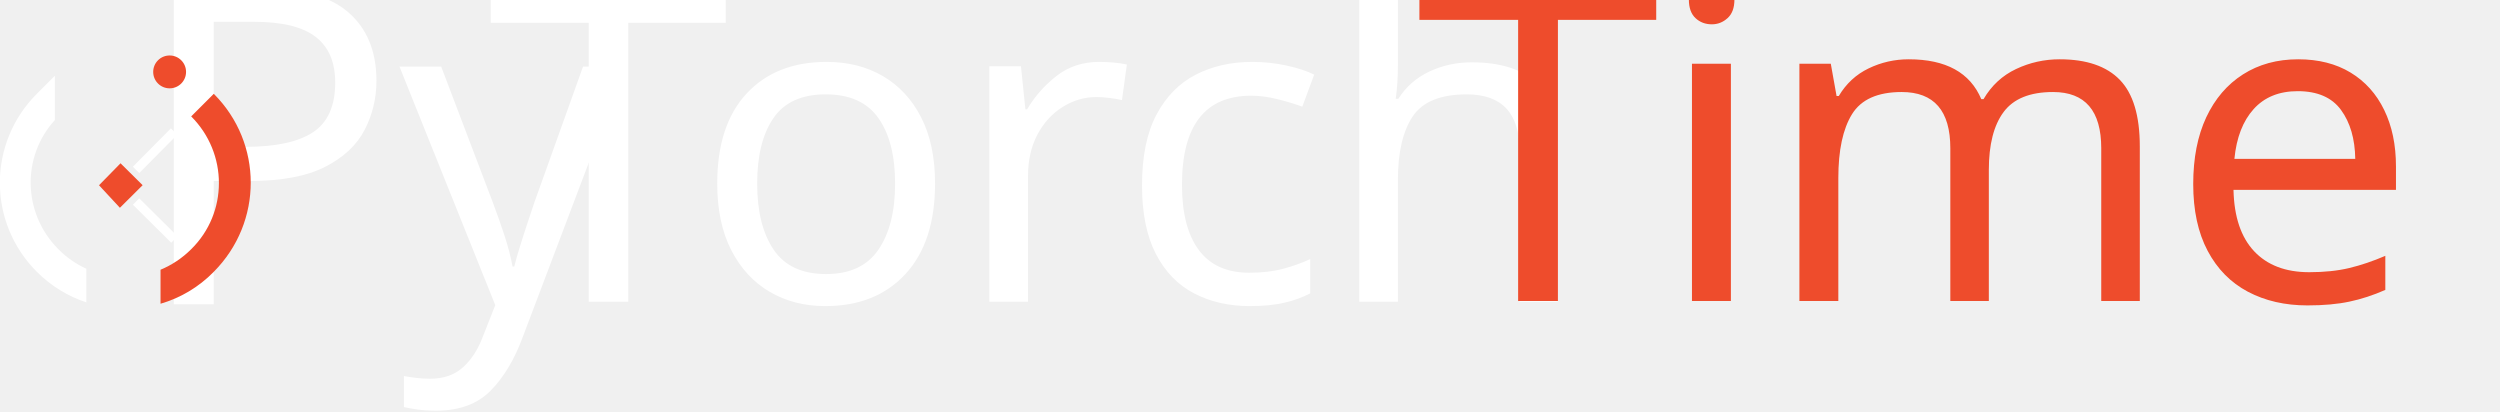
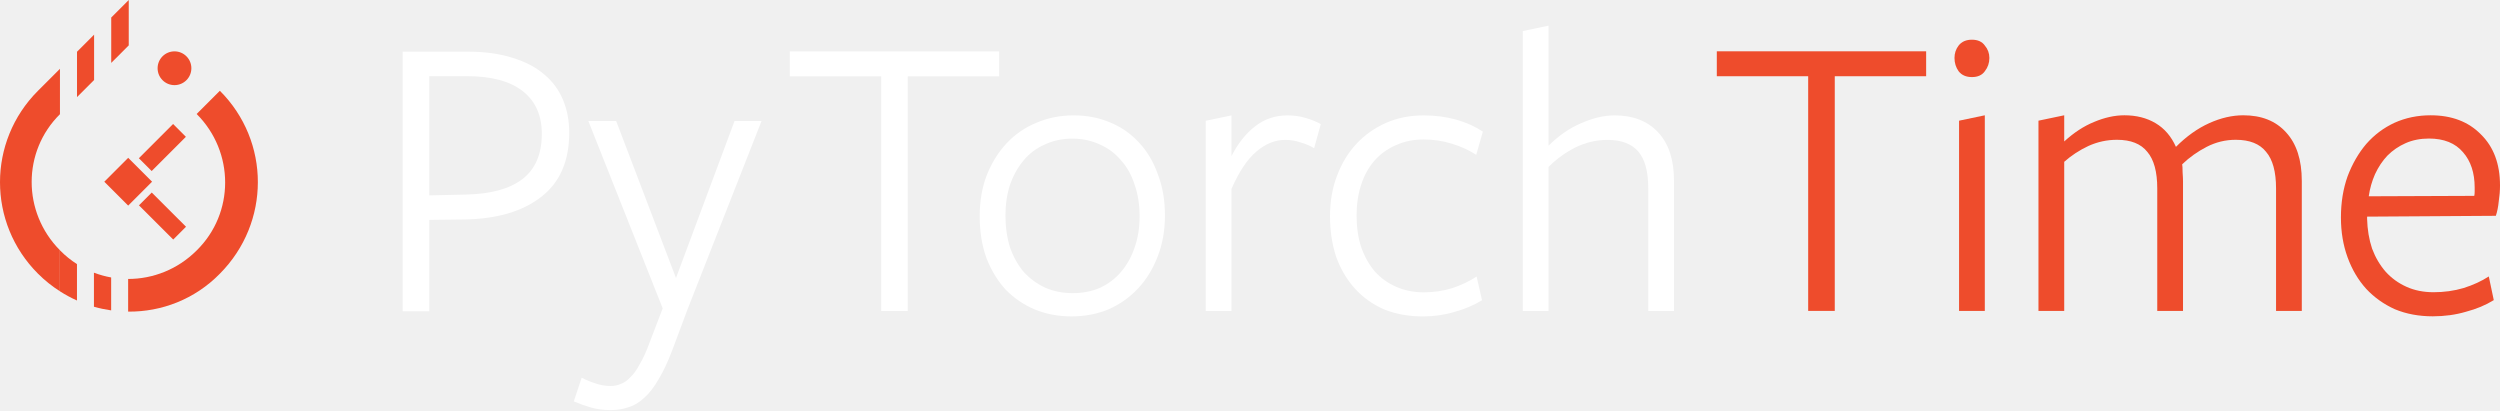
- <svg xmlns="http://www.w3.org/2000/svg" version="1.1" id="Layer_1" x="0px" y="0px" viewBox="0.6 539.9 730.4 120.2" enable-background="new 0.6 539.9 487.3 120.2" xml:space="preserve" width="730.4" height="120.2">
-   <defs id="defs10213">
- 	
- 	
- </defs>
-   <text xml:space="preserve" style="font-style:normal;font-variant:normal;font-weight:normal;font-stretch:normal;font-size:129.535px;font-family:FreightSans-Light;-inkscape-font-specification:FreightSans-Light;text-align:center;text-anchor:middle;fill:#ffffff;stroke:none;stroke-width:0.106;stroke-linecap:square;stroke-linejoin:round;fill-opacity:1" x="161.552" y="628.786" id="text417">
-     <tspan id="tspan415" x="161.552" y="628.786" style="font-style:normal;font-variant:normal;font-weight:normal;font-stretch:normal;font-size:129.535px;font-family:FreightSans-Book;-inkscape-font-specification:FreightSans-Book;stroke-width:0.106;stroke:none;fill:#ffffff;fill-opacity:1">Py</tspan>
-   </text>
-   <path id="path14578" d="m 63.057,567.308 -6.6,6.6 c 10.8,10.8 10.8,28.201 0,38.801 -2.653,2.653 -5.705,4.647 -8.955,5.996 v 9.939 c 5.717,-1.67 11.092,-4.779 15.555,-9.336 14.4,-14.5 14.4,-37.6 0,-52 z" style="fill:#ee4c2c;fill-opacity:1" />
-   <path id="path14572" d="m 16.631,562.035 -5.273,5.273 c -14.4,14.4 -14.4,37.6 0,52 4.217,4.217 9.19,7.188 14.467,8.936 v -9.834 c -2.969,-1.34 -5.746,-3.236 -8.166,-5.701 C 7.213,602.263 6.87,585.642 16.631,574.972 Z" style="fill:#ffffff;fill-opacity:1;stroke:none" />
-   <path style="fill:#ee4c2c;fill-opacity:1;stroke-width:0.201;stroke-linecap:square;stroke-linejoin:round;stroke-dasharray:0.201, 0.401" d="m 29.525,594.023 6.288,-6.418 6.456,6.399 -6.64,6.6 z" id="path738" />
-   <g id="g6817" style="display:none">
-     <path id="rect10738" style="fill:#ee4c2c;fill-opacity:1;stroke-width:2.251;stroke-linecap:square;stroke-linejoin:round;stroke-dasharray:2.251, 4.502" d="m 28.872,616.887 h 2.627 l -2.3e-5,26.347 -2.627,3.609 z" />
-     <path id="rect10738-93" style="fill:#ee4c2c;fill-opacity:1;stroke-width:2.251;stroke-linecap:square;stroke-linejoin:round;stroke-dasharray:2.251, 4.502" d="m 32.893,612.356 h 2.627 l -2.3e-5,26.347 -2.627,3.609 z" />
-     <path id="rect10738-93-6" style="fill:#ee4c2c;fill-opacity:1;stroke-width:2.251;stroke-linecap:square;stroke-linejoin:round;stroke-dasharray:2.251, 4.502" d="m 36.899,607.733 h 2.627 l -2.3e-5,26.347 -2.627,3.609 z" />
-     <path id="rect10738-93-6-0" style="fill:#ffffff;fill-opacity:1;stroke:none;stroke-width:2.251;stroke-linecap:square;stroke-linejoin:round;stroke-dasharray:2.251, 4.502" d="m 40.912,633.157 2.627,-3.426 -2.3e-5,-13.707 -2.627,-3.609 z" />
+ <svg xmlns="http://www.w3.org/2000/svg" width="710.65" height="116.58" enable-background="new 0.6 539.9 487.3 120.2" version="1.1" viewBox=".6 539.9 710.65 116.58" xml:space="preserve">
+   <g transform="translate(-.0003836 -1.6001)" fill="#ee4c2c">
+     <path d="m37.025 630.08v-9.285c-1.617-1.3e-4 -3.234-0.144-4.828-0.43v9.361c1.602 0.229 3.215 0.338 4.828 0.354z" display="none" />
+     <path d="m32.197 629.73v-9.361c-1.663-0.298-3.302-0.749-4.894-1.359v9.68c1.611 0.461 3.248 0.806 4.894 1.041z" />
+     <path d="m22.482 616.57v10.348c1.574 0.701 3.183 1.299 4.82 1.768v-9.68c-1.668-0.639-3.282-1.455-4.82-2.436z" display="none" />
+     <path d="m17.621 612.62v11.676c1.569 1.003 3.192 1.883 4.861 2.627v-10.348c-1.701-1.084-3.309-2.371-4.783-3.873-0.027-0.027-0.051-0.055-0.078-0.082z" />
+     <path d="m63.1 567.3-6.6 6.6c10.8 10.8 10.8 28.199 0 38.799-5.4 5.4-12.449 8.098-19.475 8.098v9.285c9.476 0.089 18.939-3.494 26.074-10.781 14.4-14.5 14.4-37.6 0-52z" />
+     <path d="m17.641 561.06-6.24 6.24c-14.4 14.4-14.4 37.6 0 52 1.928 1.928 4.019 3.585 6.221 4.992v-11.676c-10.699-10.786-10.693-28.077 0.02-38.656z" />
+     <path d="m22.492 569.11v-12.898l-4.852 4.852v12.9c0.02-0.02 0.038-0.041 0.059-0.06z" display="none" />
+     <path d="m27.346 564.25v-12.898l-4.854 4.854v12.898z" />
+     <path d="m32.319 559.28v-12.9l-4.873 4.873v12.898z" display="none" />
+     <path d="m37.199 541.5-4.981 4.982v12.9l2.582-2.582 2.398-2.4z" />
+     <circle cx="50.2" cy="560.9" r="4.8" />
  </g>
-   <path id="rect10738-9-1-4" style="fill:#ffffff;fill-opacity:1;stroke-width:2.119;stroke-linecap:square;stroke-linejoin:round;stroke-dasharray:2.119, 4.238;stroke:none" d="m 41.287,590.457 -1.866,-1.849 11.107,-11.207 1.863,1.852 z" />
-   <path id="rect10738-9-1-4-2" style="fill:#ffffff;fill-opacity:1;stroke-width:2.119;stroke-linecap:square;stroke-linejoin:round;stroke-dasharray:2.119, 4.238;stroke:none" d="m 39.423,599.706 1.849,-1.866 11.207,11.107 -1.852,1.863 z" />
-   <g id="g6811" style="display:none">
-     <path id="rect10738-9" style="display:inline;fill:#ffffff;fill-opacity:1;stroke:none;stroke-width:2.119;stroke-linecap:square;stroke-linejoin:round;stroke-dasharray:2.119, 4.238" d="m 22.074,582.752 h -2.627 l 2.3e-5,-23.525 2.627,-2.65 z" />
-     <path id="rect10738-9-1" style="display:inline;fill:#ffffff;fill-opacity:1;stroke:none;stroke-width:2.119;stroke-linecap:square;stroke-linejoin:round;stroke-dasharray:2.119, 4.238" d="M 26.096,578.243 H 23.469 l 2.3e-5,-23.053 2.627,-2.617 z" />
-     <path id="rect10738-9-1-2" style="fill:#ee4c2c;fill-opacity:1;stroke-width:2.119;stroke-linecap:square;stroke-linejoin:round;stroke-dasharray:2.119, 4.238" d="m 30.096,573.771 h -2.627 l 2.3e-5,-22.575 2.627,-2.625 z" />
-     <path id="rect10738-9-1-2-7" style="fill:#ee4c2c;fill-opacity:1;stroke-width:2.119;stroke-linecap:square;stroke-linejoin:round;stroke-dasharray:2.119, 4.238" d="m 34.1,569.267 h -2.627 l 2.3e-5,-22.085 2.627,-2.638 z" />
+   <g transform="translate(.030426 -1.6094)" stroke-linecap="square" stroke-linejoin="round">
+     <g fill="#fff" stroke-width=".106" aria-label="Py">
+       <path d="m162.38 579.22q0 12.161-8.029 18.3-7.91 6.139-21.724 6.376l-10.036 0.118v25.975h-7.556v-73.792h18.537q7.32 0 12.751 1.771 5.431 1.653 8.973 4.723 3.542 2.952 5.313 7.202 1.771 4.25 1.771 9.327zm-7.792 0.354q0-7.91-5.431-12.161t-15.821-4.25h-10.744v33.885l10.508-0.236q10.508-0.236 15.939-4.369 5.549-4.25 5.549-12.869z" />
+       <path d="m196.03 629.39-4.369 11.689q-1.889 4.959-3.896 8.265-1.889 3.306-4.014 5.195-2.125 2.007-4.487 2.716-2.361 0.826-5.077 0.826-3.07 0-5.549-0.708-2.479-0.708-4.959-1.771l2.243-6.73q2.007 1.063 4.014 1.653 2.007 0.708 4.25 0.708 1.535 0 2.834-0.59 1.417-0.472 2.716-1.889 1.417-1.299 2.716-3.778 1.417-2.361 2.834-6.258l3.66-9.563-21.134-53.248h7.91l17.002 44.629 16.647-44.629h7.674z" />
+     </g>
+     <g fill="#fff" stroke-width=".108" aria-label="Torch">
+       <path d="m258.61 563.21v66.708h-7.556v-66.708h-25.975v-7.084h59.506v7.084z" />
+       <path d="m329.71 591.07q2.007 5.195 2.007 11.689 0 6.494-2.125 11.807-2.007 5.195-5.549 8.973-3.542 3.778-8.383 5.903-4.841 2.007-10.508 2.007-5.667 0-10.508-2.007-4.723-2.007-8.265-5.667-3.424-3.778-5.431-8.973-1.889-5.313-1.889-11.807 0-6.494 2.007-11.689 2.125-5.313 5.667-9.091 3.542-3.778 8.383-5.785 4.959-2.125 10.626-2.125 5.667 0 10.39 2.007 4.841 2.007 8.265 5.785 3.424 3.66 5.313 8.973zm-5.195 11.925q0-4.959-1.417-8.973-1.299-4.132-3.896-6.966-2.479-2.952-6.021-4.487-3.542-1.653-7.792-1.653t-7.792 1.653q-3.542 1.535-6.021 4.487-2.479 2.952-3.896 6.966-1.299 4.014-1.299 8.737 0 4.959 1.299 9.091 1.417 4.014 3.896 6.966 2.598 2.834 6.139 4.487 3.542 1.535 7.792 1.535t7.792-1.535q3.542-1.653 6.021-4.605 2.479-2.952 3.778-6.848 1.417-4.014 1.417-8.855z" />
+       <path d="m350.63 629.92h-7.32v-54.075l7.32-1.535v11.571q2.716-5.313 6.612-8.383 4.014-3.188 9.327-3.188 2.716 0 5.077 0.708 2.479 0.708 4.369 1.771l-1.889 6.848q-1.771-1.063-3.896-1.653-2.007-0.708-4.369-0.708-4.25 0-8.147 3.306-3.896 3.306-7.084 10.626z" />
+       <path d="m421.85 626.85q-3.424 2.125-7.792 3.306-4.25 1.299-8.973 1.299-6.139 0-11.098-2.007-4.841-2.125-8.265-5.903-3.424-3.778-5.313-8.973-1.771-5.313-1.771-11.571 0-6.376 2.007-11.571 2.007-5.313 5.549-9.091t8.383-5.903q4.841-2.125 10.626-2.125 4.959 0 9.209 1.181t7.674 3.424l-1.889 6.612q-3.07-2.007-6.966-3.188-3.778-1.181-8.029-1.181-4.369 0-7.91 1.653-3.542 1.535-6.021 4.369t-3.778 6.848q-1.299 3.896-1.299 8.737 0 4.959 1.299 8.973 1.417 4.014 3.896 6.966 2.598 2.834 6.139 4.369t7.792 1.535q4.132 0 8.029-1.181 3.896-1.299 6.966-3.306z" />
+       <path d="m469.1 629.92v-34.948q0-7.084-2.834-10.39-2.834-3.306-8.737-3.306-4.723 0-9.091 2.125-4.25 2.125-7.674 5.549v40.969h-7.32v-79.577l7.32-1.535v34.121q4.25-4.25 9.209-6.376 5.077-2.243 9.563-2.243 7.91 0 12.397 4.841t4.487 13.696v37.073z" />
+     </g>
+     <g fill="#ee4c2c" stroke-width=".109" aria-label="Time">
+       <path d="m522.12 563.18v66.708h-7.556v-66.708h-25.975v-7.084h59.506v7.084z" />
+       <path d="m566.07 557.99q0 2.125-1.299 3.778-1.181 1.653-3.66 1.653-2.479 0-3.778-1.653-1.181-1.653-1.181-3.778 0-2.007 1.181-3.542 1.299-1.653 3.778-1.653 2.479 0 3.66 1.653 1.299 1.535 1.299 3.542zm-8.619 71.903v-54.075l7.32-1.535v55.61z" />
+       <path d="m647.56 629.89v-34.83q0-7.084-2.834-10.39-2.716-3.424-8.619-3.424-4.369 0-8.265 2.007t-6.966 4.959q0.118 0.59 0.118 2.243 0.118 1.653 0.118 2.598v36.837h-7.32v-34.83q0-7.084-2.834-10.39-2.716-3.424-8.619-3.424-4.25 0-8.147 1.771-3.778 1.771-6.848 4.487v42.386h-7.32v-54.075l7.32-1.535v7.438q4.132-3.778 8.501-5.549 4.487-1.889 8.619-1.889 5.077 0 8.855 2.243 3.778 2.243 5.785 6.73 4.487-4.487 9.445-6.73 4.959-2.243 9.681-2.243 7.792 0 12.161 4.841 4.487 4.841 4.487 13.814v36.955z" />
+       <path d="m673.44 603.68q0.118 4.605 1.417 8.501 1.417 3.778 3.896 6.612 2.479 2.716 5.903 4.25 3.424 1.535 7.674 1.535 4.487 0 8.501-1.181 4.132-1.299 7.202-3.306l1.417 6.73q-3.424 2.125-7.91 3.306-4.369 1.299-9.445 1.299-5.903 0-10.744-2.007-4.723-2.125-8.147-5.785-3.424-3.778-5.313-8.973t-1.889-11.334q0-6.376 1.889-11.689 2.007-5.313 5.313-9.209 3.424-3.896 8.029-6.021 4.723-2.125 10.272-2.125 8.973 0 14.286 5.431 5.431 5.313 5.431 14.522 0 2.125-0.354 4.487-0.236 2.361-0.826 4.132l-36.601 0.236zm30.461-6.494q0.118-0.472 0.118-1.181v-1.181q0-6.258-3.306-10.036-3.306-3.896-9.681-3.896-3.66 0-6.612 1.299-2.952 1.299-5.195 3.542-2.125 2.243-3.542 5.313-1.299 2.952-1.771 6.258z" />
+     </g>
  </g>
-   <circle fill="#ee4c2c" cx="50.158" cy="560.908" r="4.8" id="circle13384-1" />
-   <text xml:space="preserve" style="font-style:normal;font-variant:normal;font-weight:normal;font-stretch:normal;font-size:128.335px;font-family:FreightSans-Black;-inkscape-font-specification:FreightSans-Black;text-align:center;letter-spacing:-1.985px;text-anchor:middle;fill:#ffffff;stroke:none;stroke-width:0.108;stroke-linecap:square;stroke-linejoin:round;fill-opacity:1" x="353.465" y="628.047" id="text418">
-     <tspan id="tspan416" x="352.473" y="628.047" style="font-style:normal;font-variant:normal;font-weight:normal;font-stretch:normal;font-size:128.335px;font-family:FreightSans-Book;-inkscape-font-specification:FreightSans-Book;stroke-width:0.108;stroke:none;fill:#ffffff;fill-opacity:1" dx="0">Torch</tspan>
-   </text>
-   <text xml:space="preserve" style="font-style:normal;font-variant:normal;font-weight:normal;font-stretch:normal;font-size:129.333px;font-family:FreightSans-Book;-inkscape-font-specification:FreightSans-Book;text-align:center;letter-spacing:-1.98px;text-anchor:middle;fill:#ee4c2c;stroke:none;stroke-width:0.109;stroke-linecap:square;stroke-linejoin:round;fill-opacity:1" x="610.052" y="627.832" id="text642">
-     <tspan id="tspan640" x="609.062" y="627.832">Time</tspan>
-   </text>
+   <g transform="translate(.030426 -1.6094)" fill="#ee4c2c">
+     <path d="m40.042 586.49 9.727-9.732 3.639 3.639-9.728 9.732z" />
+     <path d="m43.705 596.24 9.739 9.72-3.636 3.642-9.739-9.721z" />
+     <rect transform="rotate(-45.015 -.0042395 .041803)" x="-398.15" y="440.71" width="9.603" height="9.602" />
+   </g>
</svg>
